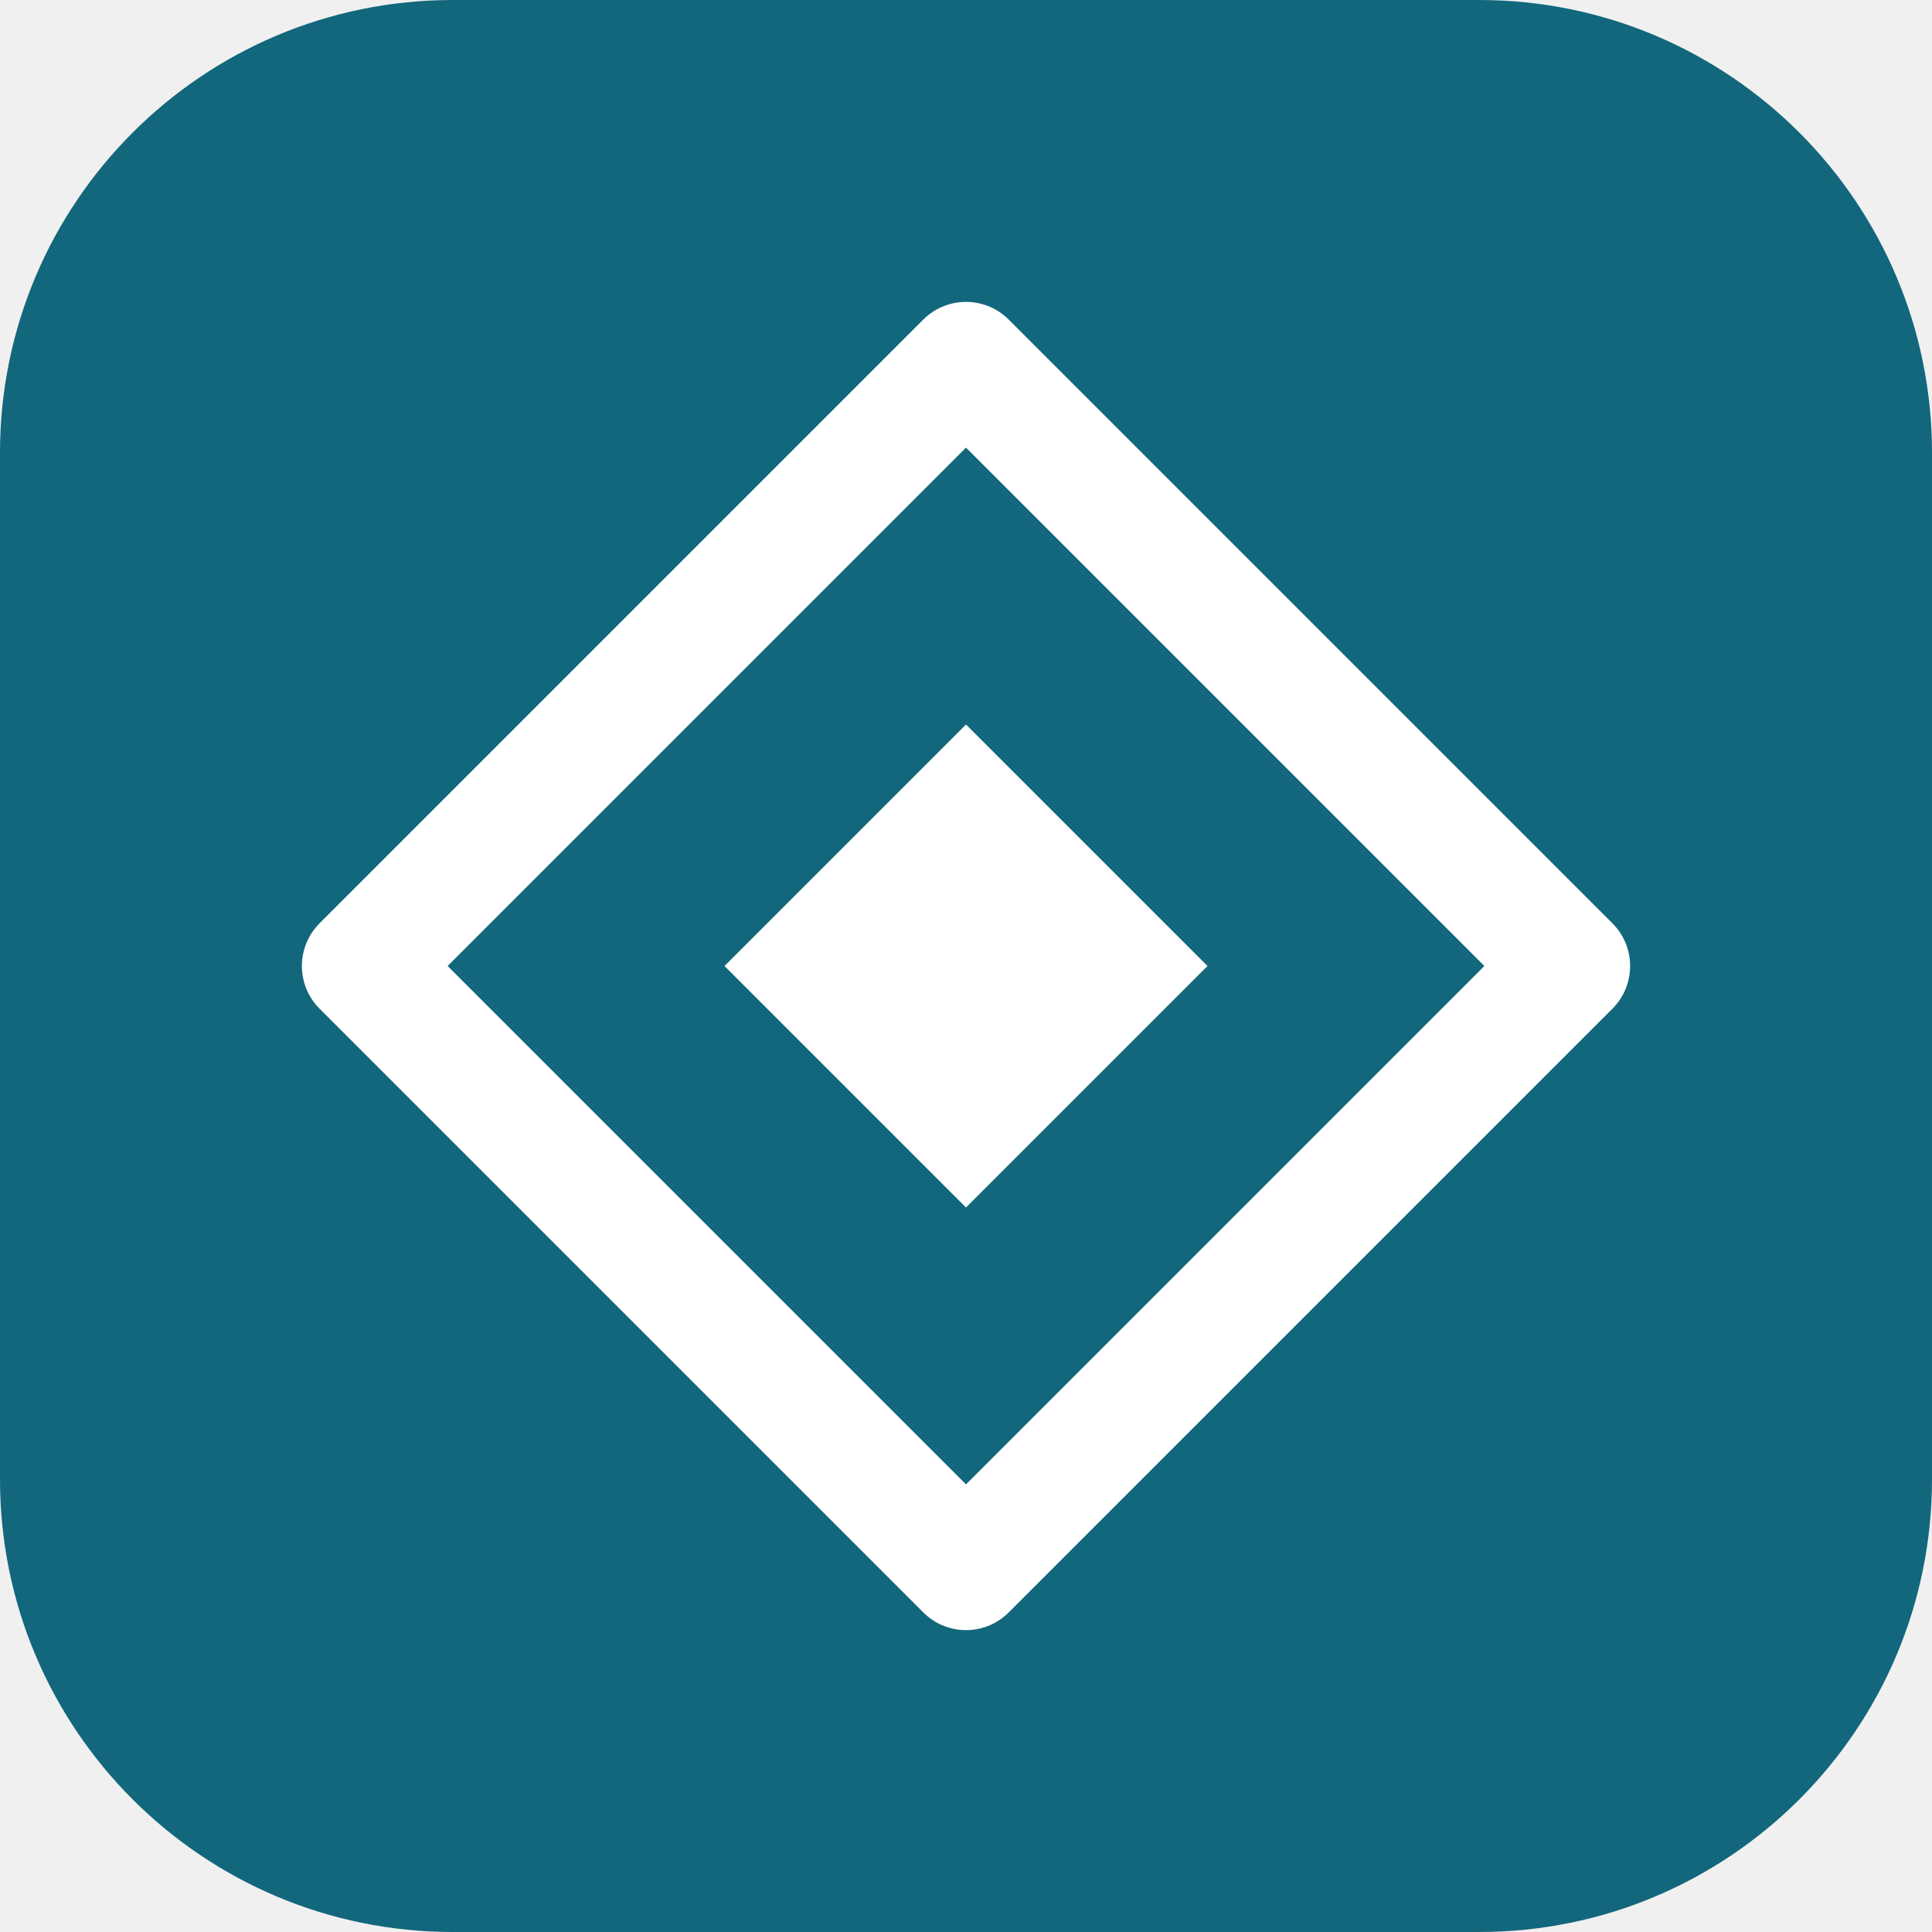
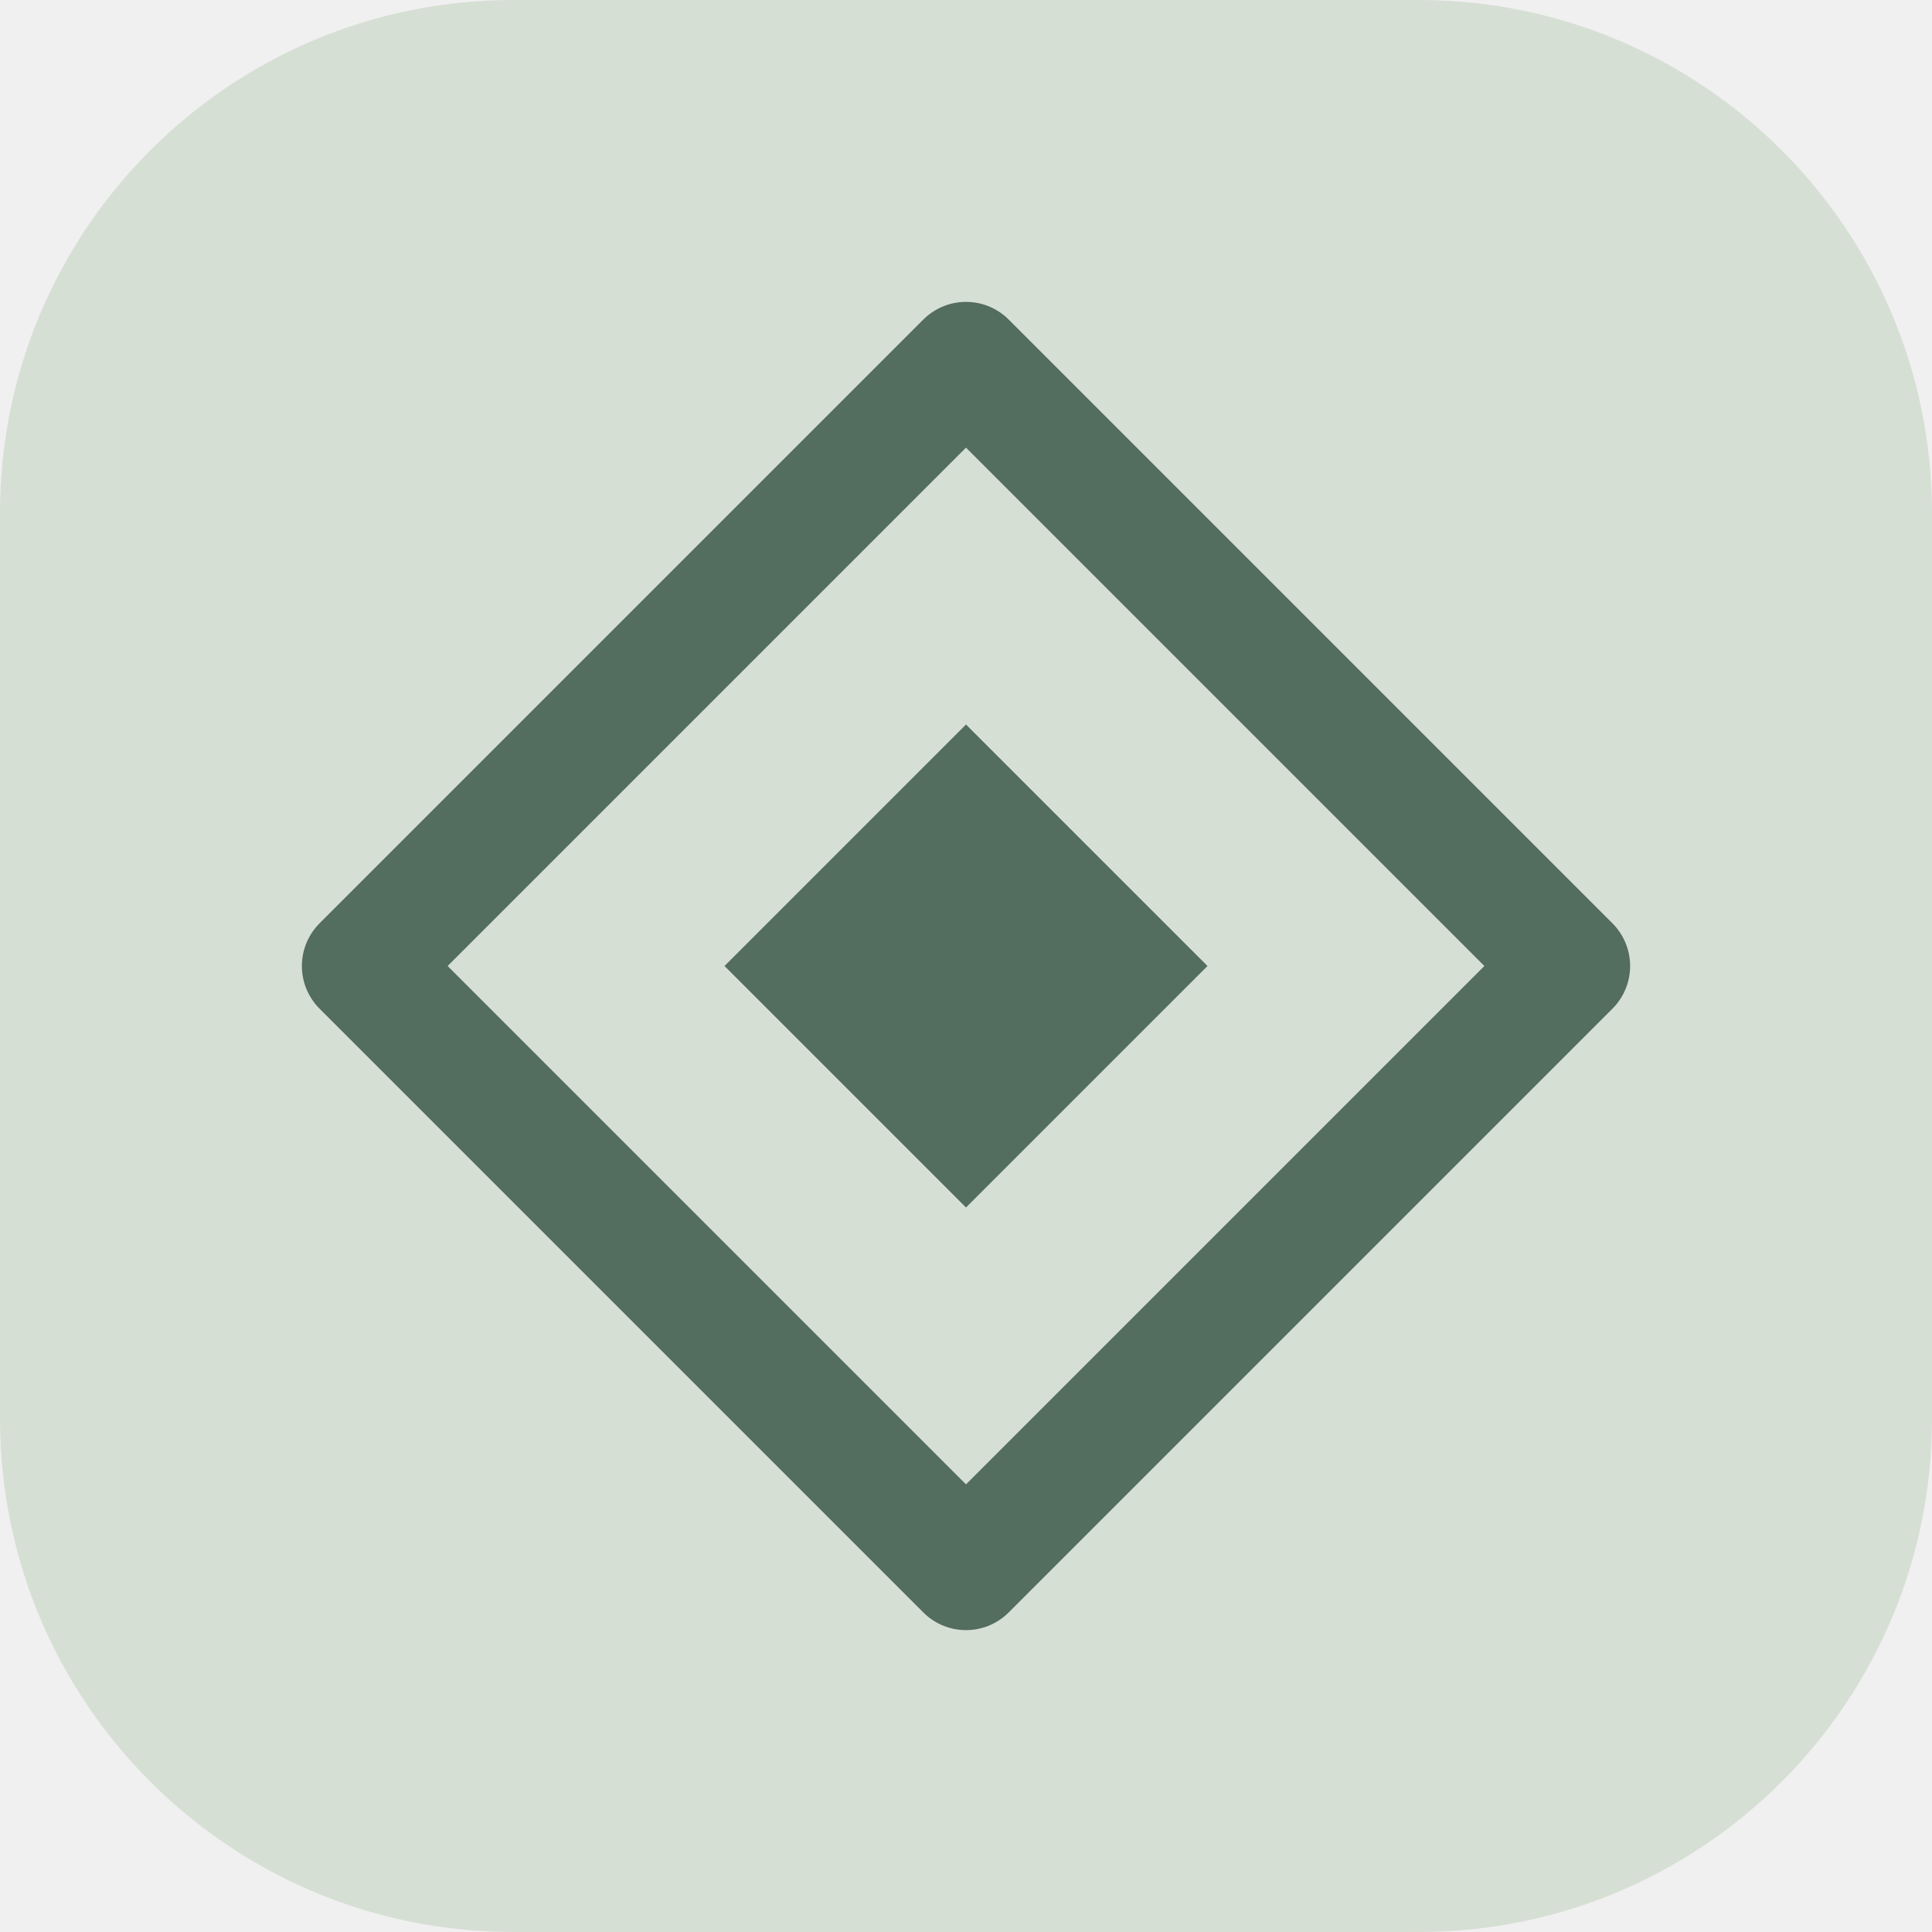
<svg xmlns="http://www.w3.org/2000/svg" viewBox="0 0 64 64">
-   <rect width="64" height="64" rx="15" fill="#12677c" />
-   <path d="m32 12 20 20-20 20-20-20Z" fill="none" stroke="#fff" stroke-width="4" stroke-linejoin="round" />
-   <path d="m32 24 8 8-8 8-8-8Z" fill="#fff" />
+   <rect width="64" height="64" rx="17" fill="#d6dfd4" />
+   <path d="m32 12 20 20-20 20-20-20Z" fill="none" stroke="#536d5f" stroke-width="4" stroke-linejoin="round" />
+   <path d="m32 24 8 8-8 8-8-8Z" fill="#536d5f" />
</svg>
